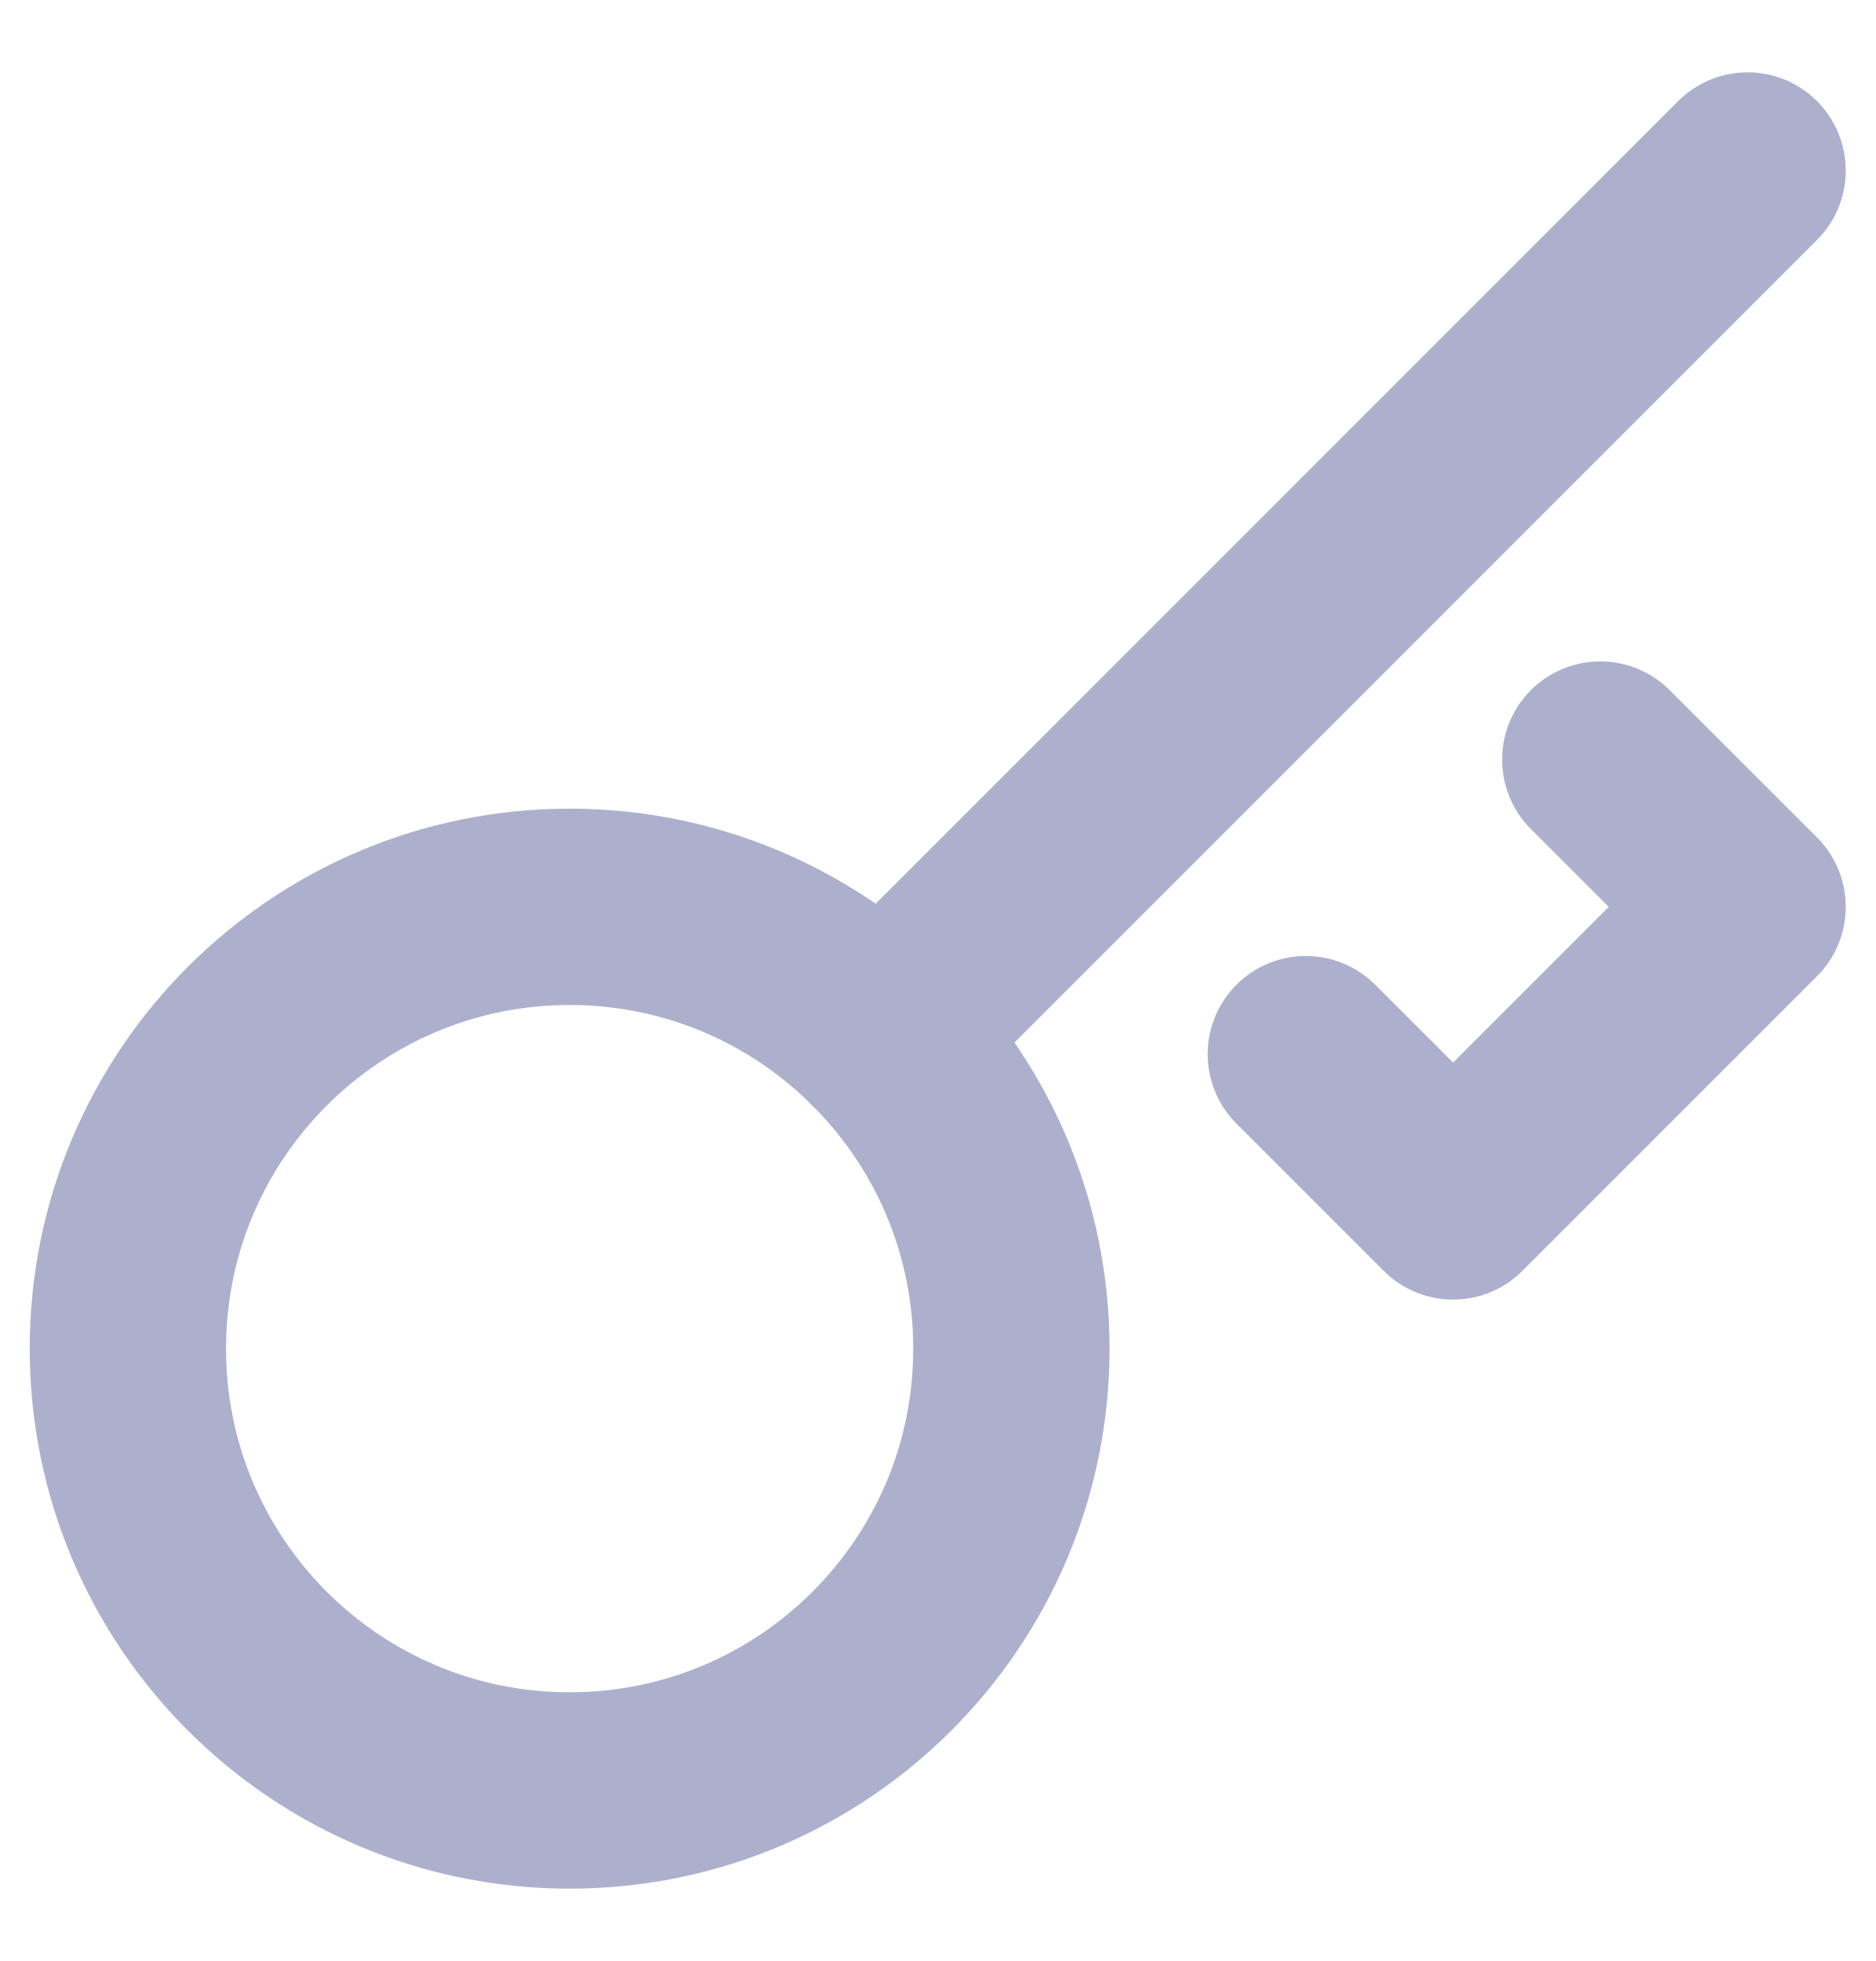
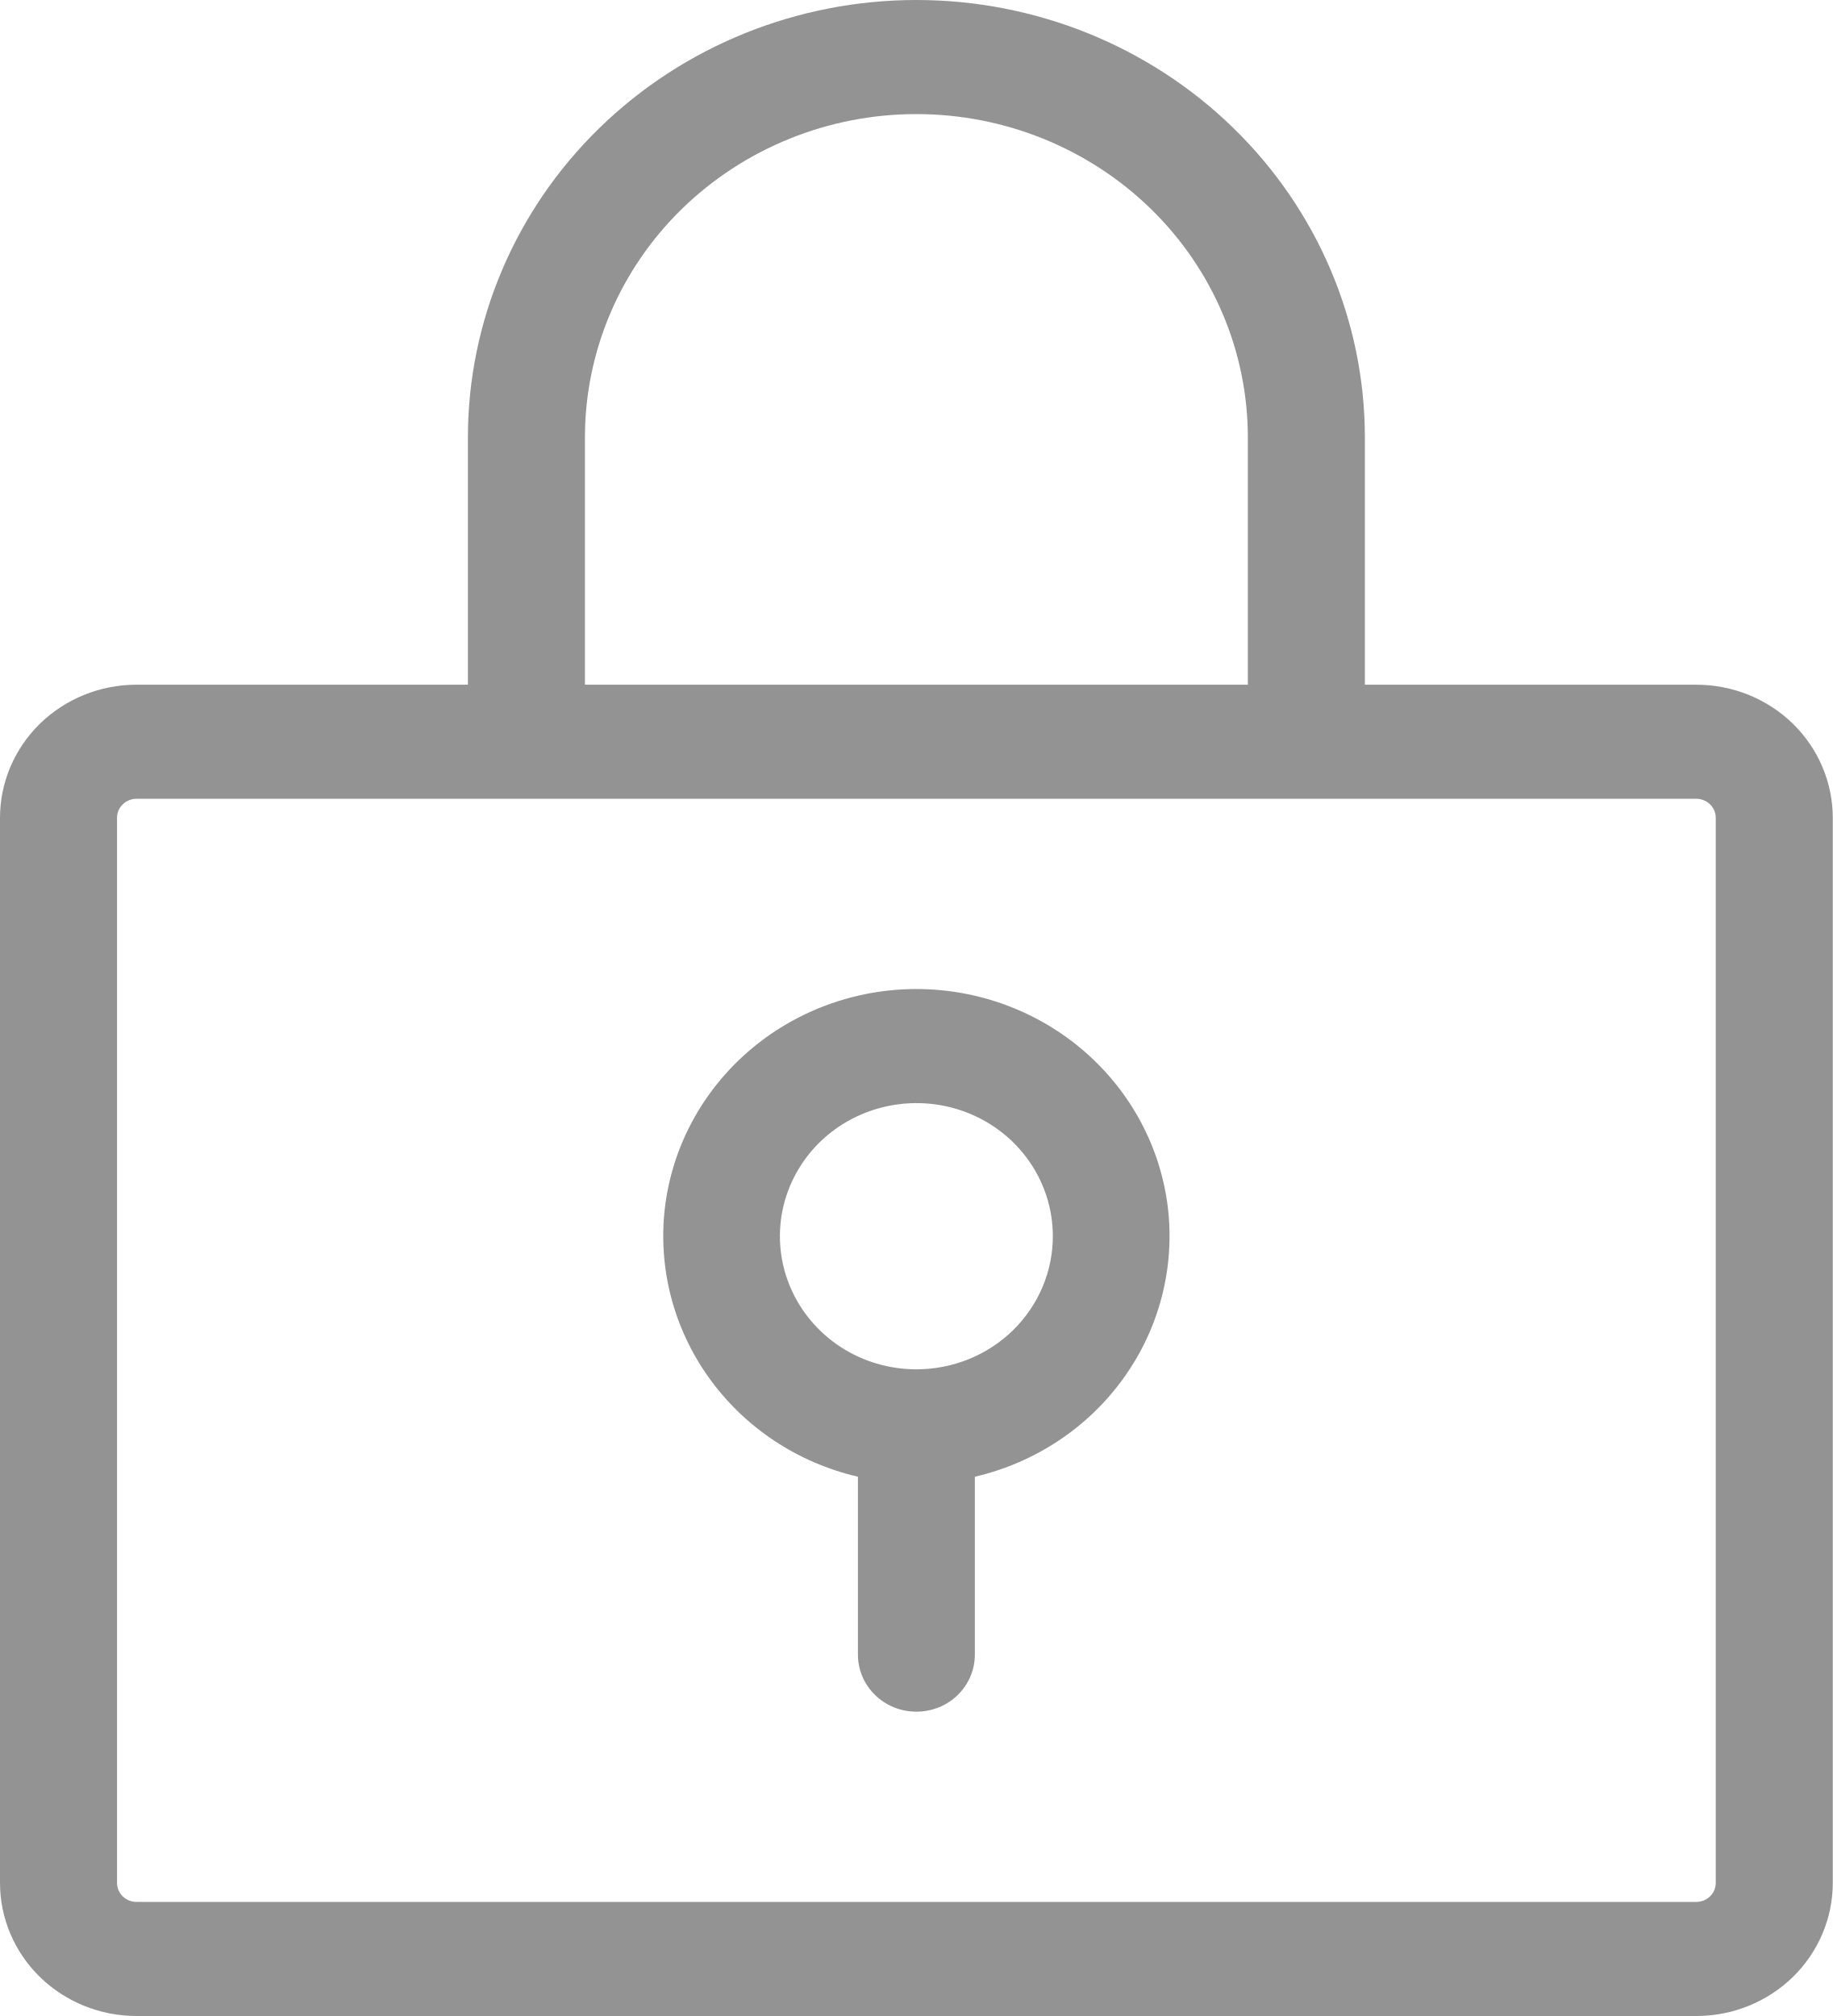
- <svg xmlns="http://www.w3.org/2000/svg" width="22" height="23" viewBox="0 0 22 23" fill="none">
-   <path d="M15.318 12.364L17.045 14.091L20.5 10.636L18.772 8.909" stroke="#ADB0CD" stroke-width="2.303" stroke-linecap="round" stroke-linejoin="round" />
-   <path d="M10.345 12.155L20.5 2" stroke="#ADB0CD" stroke-width="2.303" stroke-linecap="round" stroke-linejoin="round" />
-   <path d="M6.682 21C9.544 21 11.864 18.68 11.864 15.818C11.864 12.956 9.544 10.636 6.682 10.636C3.82 10.636 1.5 12.956 1.5 15.818C1.5 18.68 3.82 21 6.682 21Z" stroke="#ADB0CD" stroke-width="2.303" stroke-linecap="round" stroke-linejoin="round" />
+ <svg xmlns="http://www.w3.org/2000/svg" width="20" height="22" viewBox="0 0 20 22" fill="none">
+   <path d="M18.511 7.472H14.894V4.774C14.894 3.508 14.378 2.293 13.46 1.398C12.543 0.503 11.298 0 10 0C8.702 0 7.457 0.503 6.54 1.398C5.622 2.293 5.106 3.508 5.106 4.774V7.472H1.489C1.094 7.472 0.716 7.625 0.436 7.897C0.157 8.17 0 8.539 0 8.925V20.547C0 20.933 0.157 21.302 0.436 21.575C0.716 21.847 1.094 22 1.489 22H18.511C18.906 22 19.285 21.847 19.564 21.575C19.843 21.302 20 20.933 20 20.547V8.925C20 8.539 19.843 8.17 19.564 7.897C19.285 7.625 18.906 7.472 18.511 7.472ZM6.383 4.774C6.383 3.838 6.764 2.94 7.442 2.279C8.121 1.617 9.041 1.245 10 1.245C10.959 1.245 11.879 1.617 12.558 2.279C13.236 2.94 13.617 3.838 13.617 4.774V7.472H6.383V4.774ZM18.723 20.547C18.723 20.602 18.701 20.655 18.661 20.694C18.621 20.733 18.567 20.755 18.511 20.755H1.489C1.433 20.755 1.379 20.733 1.339 20.694C1.299 20.655 1.277 20.602 1.277 20.547V8.925C1.277 8.869 1.299 8.817 1.339 8.778C1.379 8.739 1.433 8.717 1.489 8.717H18.511C18.567 8.717 18.621 8.739 18.661 8.778C18.701 8.817 18.723 8.869 18.723 8.925V20.547ZM10 10.793C9.323 10.793 8.669 11.037 8.164 11.476C7.658 11.916 7.335 12.521 7.256 13.177C7.178 13.833 7.349 14.495 7.737 15.036C8.125 15.578 8.703 15.962 9.362 16.115V18.057C9.362 18.222 9.429 18.38 9.549 18.497C9.668 18.614 9.831 18.679 10 18.679C10.169 18.679 10.332 18.614 10.451 18.497C10.571 18.38 10.638 18.222 10.638 18.057V16.115C11.297 15.962 11.875 15.578 12.263 15.036C12.651 14.495 12.822 13.833 12.744 13.177C12.665 12.521 12.342 11.916 11.836 11.476C11.331 11.037 10.677 10.793 10 10.793ZM10 14.943C9.705 14.943 9.417 14.858 9.173 14.699C8.928 14.539 8.737 14.312 8.624 14.046C8.511 13.781 8.482 13.489 8.539 13.207C8.597 12.925 8.739 12.666 8.947 12.463C9.155 12.26 9.421 12.122 9.709 12.066C9.998 12.01 10.298 12.038 10.57 12.148C10.842 12.258 11.075 12.444 11.238 12.683C11.402 12.922 11.489 13.203 11.489 13.491C11.489 13.876 11.332 14.245 11.053 14.518C10.774 14.79 10.395 14.943 10 14.943Z" fill="#282828" fill-opacity="0.5" />
</svg>
